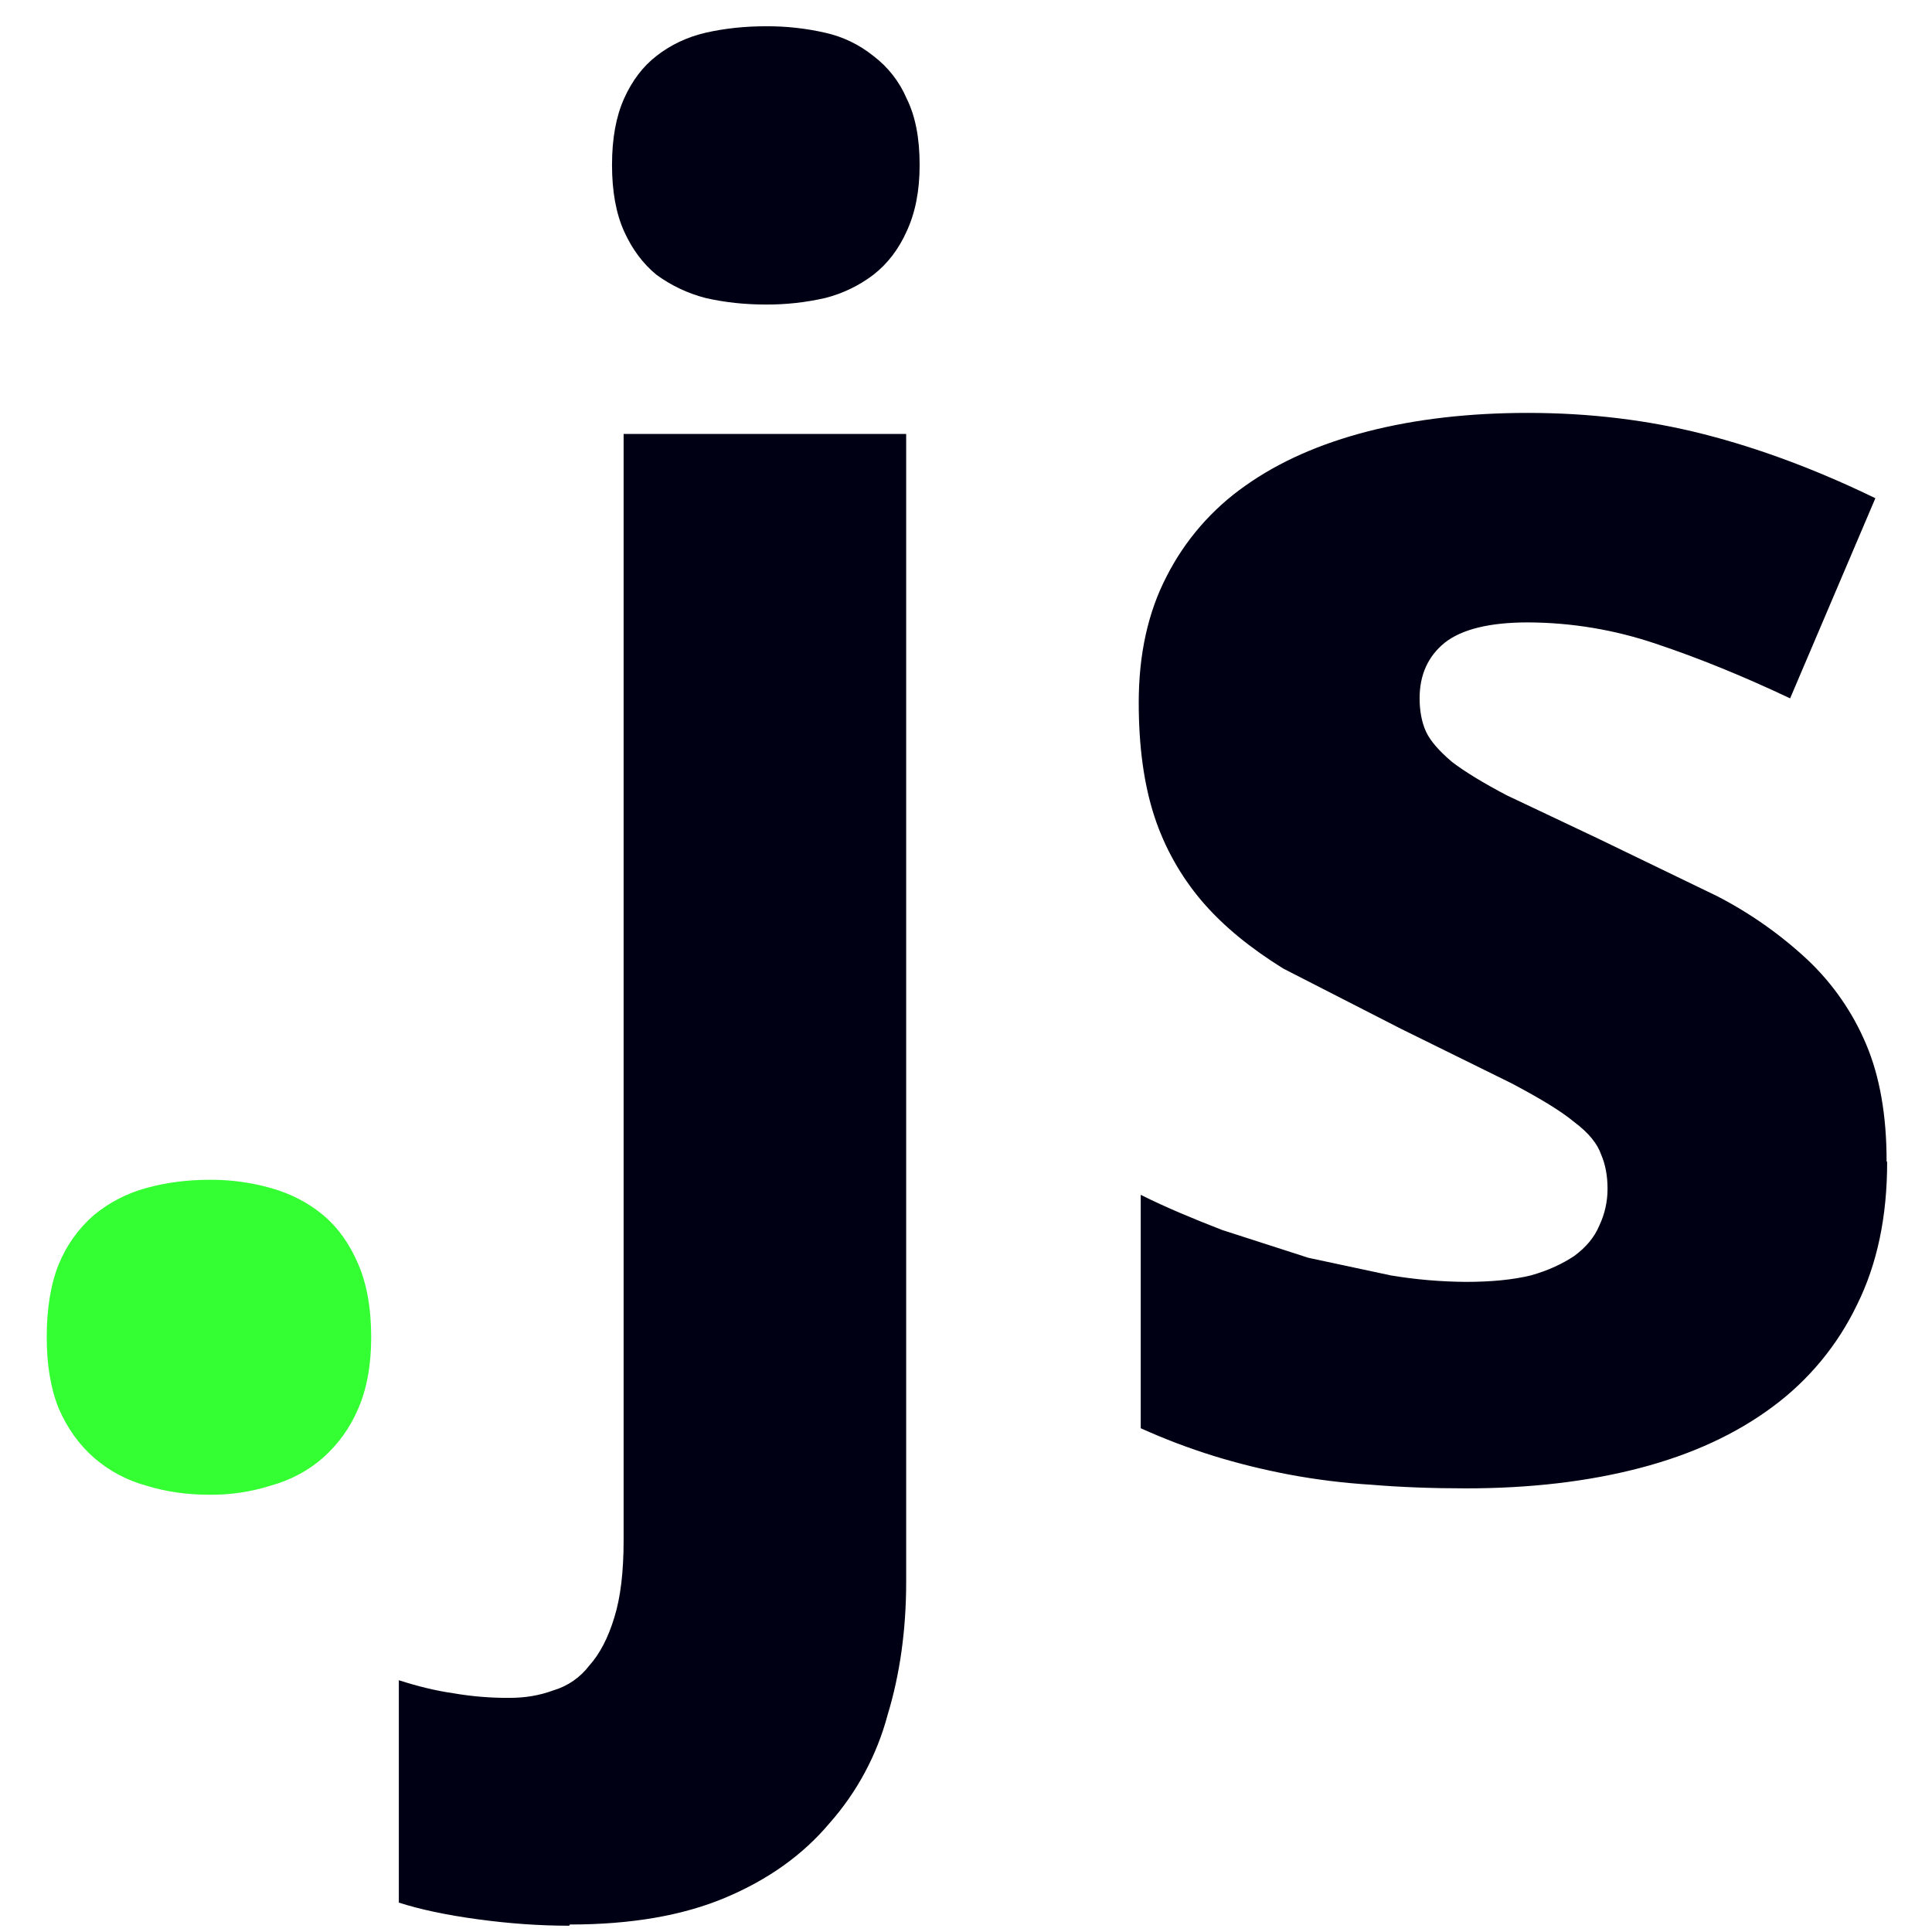
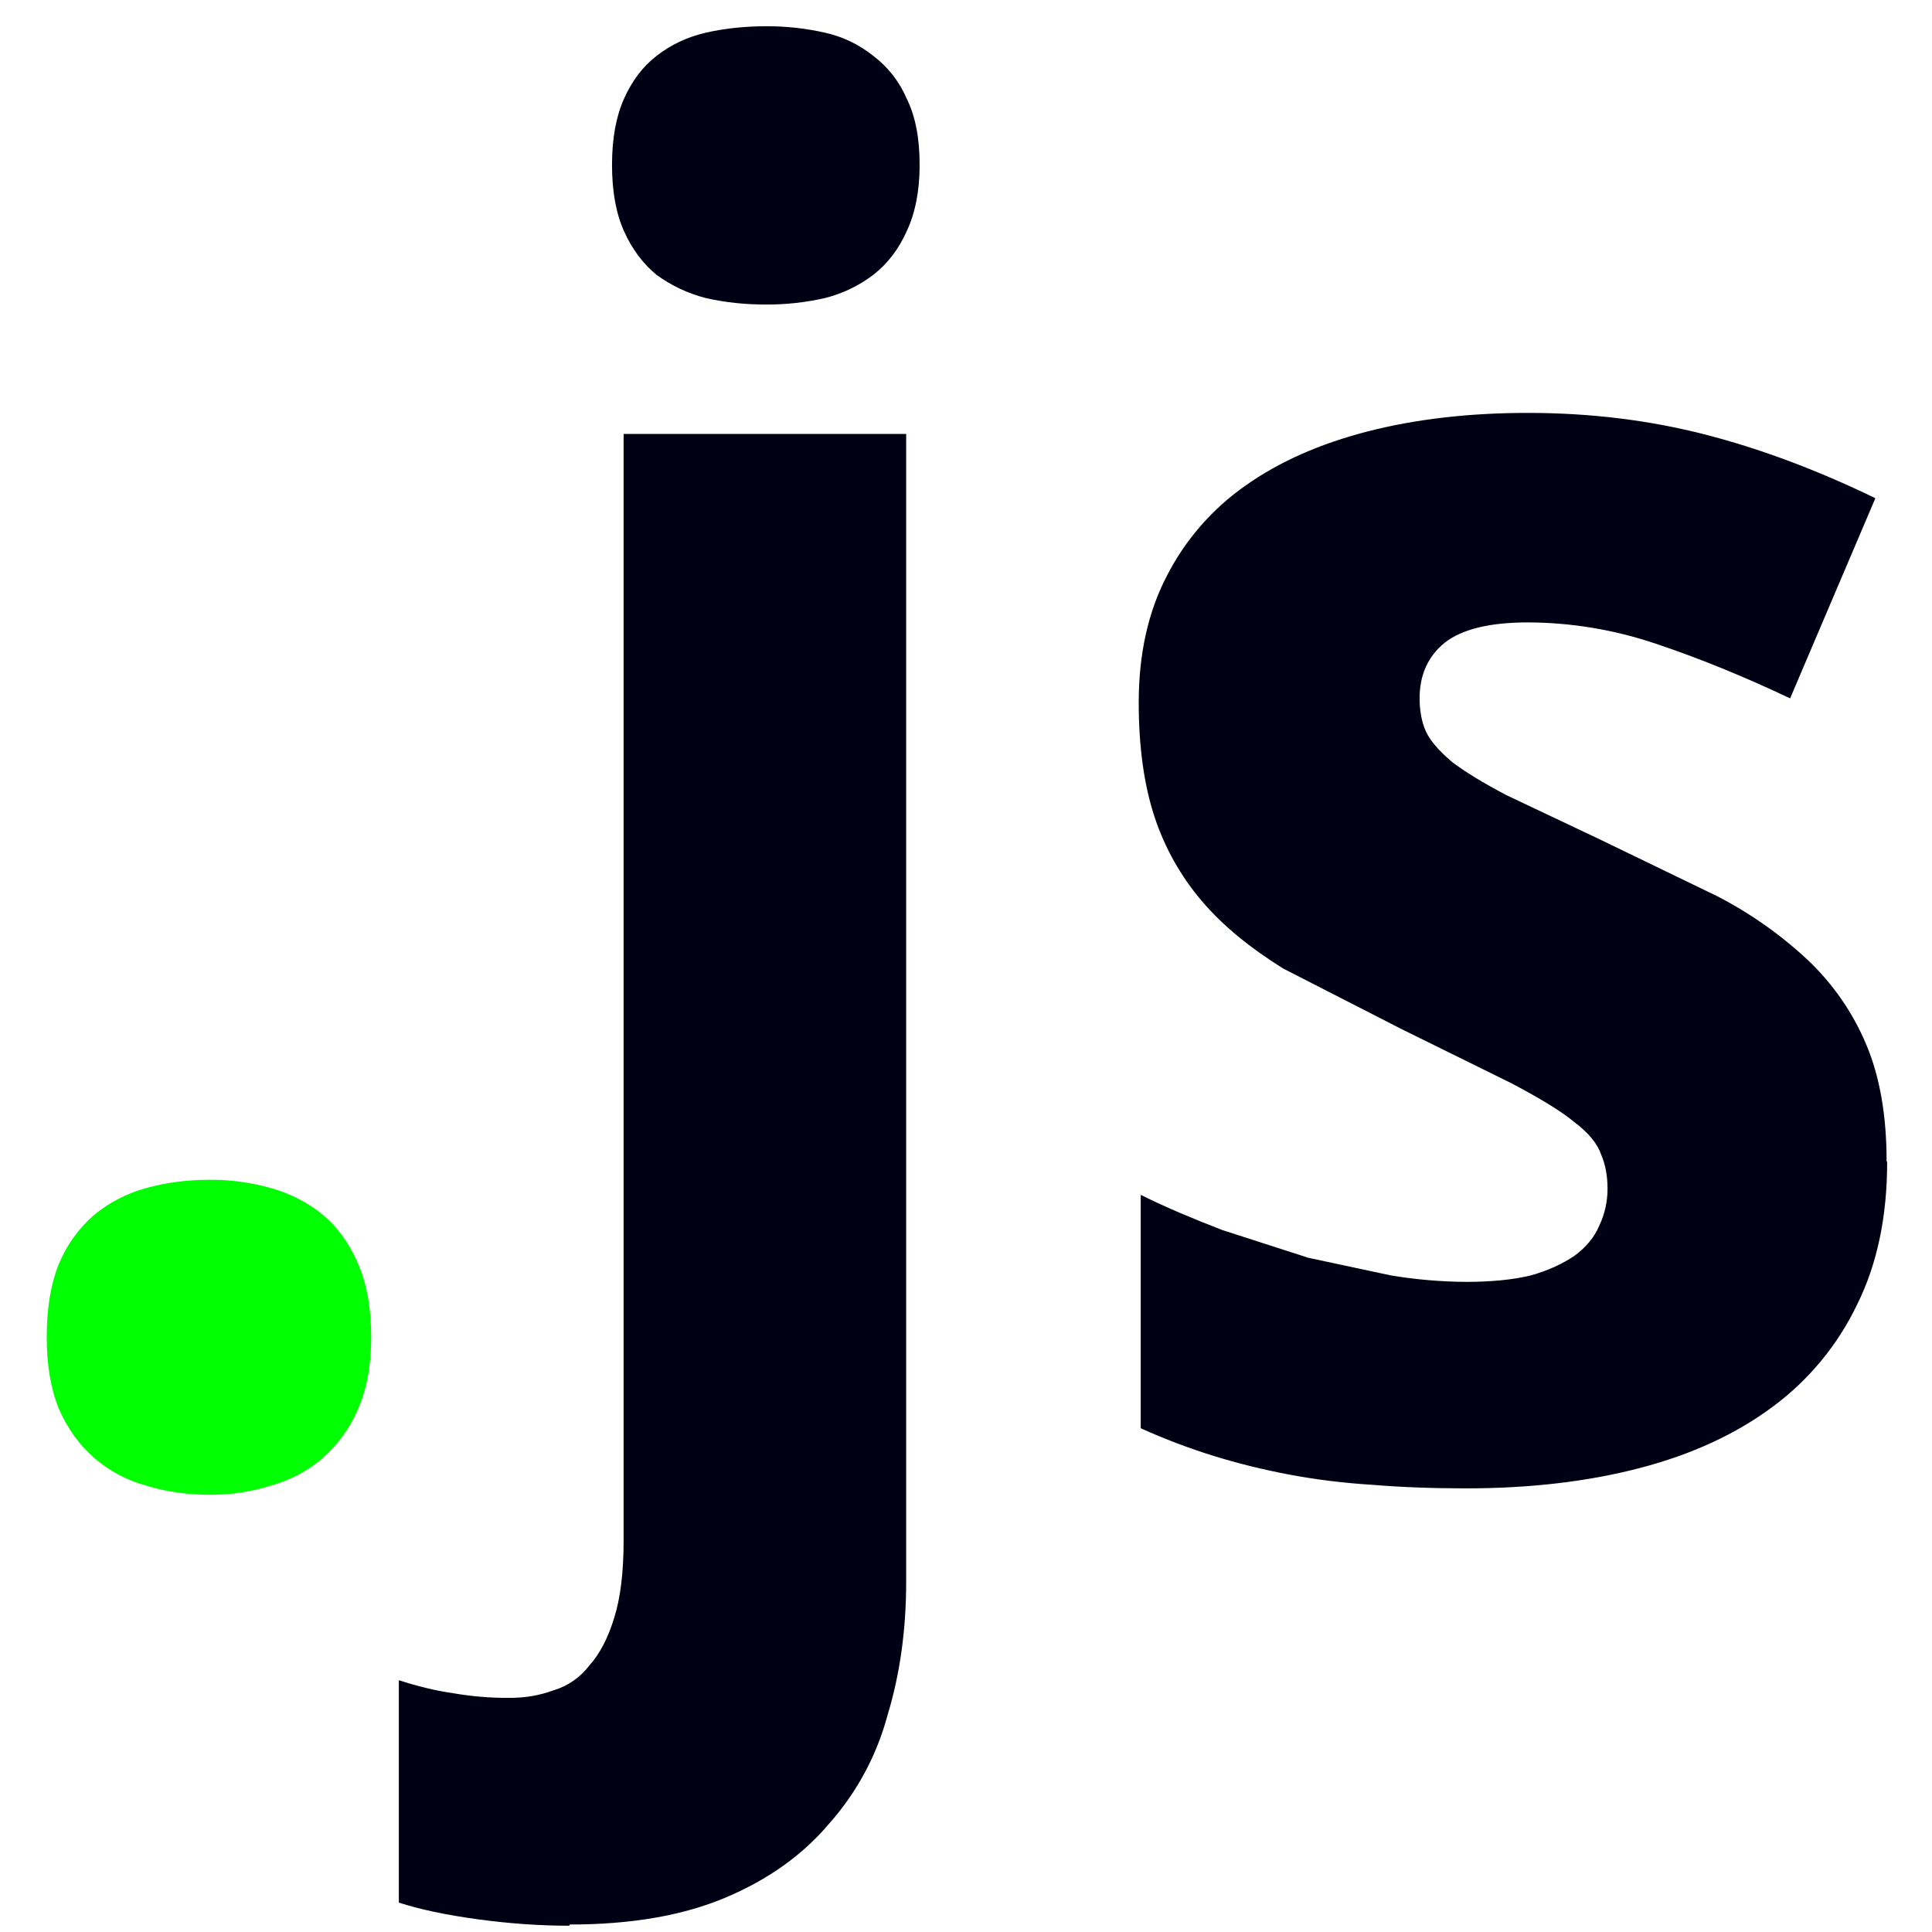
<svg xmlns="http://www.w3.org/2000/svg" xmlns:xlink="http://www.w3.org/1999/xlink" width="64" height="64" viewBox="0 0 32 32" fill="#558" version="1.1" id="svg1">
  <defs id="defs1">
    <linearGradient id="linearGradient5">
-       <stop style="stop-color:#00ff00;stop-opacity:0.8;" offset="0.181" id="stop5" />
+       <stop style="stop-color:#00ff00;stop-opacity:1;" offset="0.181" id="stop5" />
      <stop style="stop-color:#000014;stop-opacity:1;" offset="0.181" id="stop7" />
      <stop style="stop-color:#000014;stop-opacity:1;" offset="1" id="stop6" />
    </linearGradient>
    <linearGradient xlink:href="#linearGradient5" id="linearGradient6" x1="0.774" y1="16.165" x2="31.257" y2="16.165" gradientUnits="userSpaceOnUse" />
  </defs>
  <path d="M.774 22.15c0-.48.067-.885.2-1.213a2.17 2.17 0 0 1 .583-.813 2.31 2.31 0 0 1 .86-.445c.328-.092.68-.138 1.06-.138a3.62 3.62 0 0 1 1.013.138c.327.092.614.24.86.445s.44.476.583.813c.143.328.215.732.215 1.213 0 .46-.072.854-.215 1.182a2.27 2.27 0 0 1-.583.813c-.245.215-.532.368-.86.46a3.29 3.29 0 0 1-1.013.153c-.38 0-.732-.05-1.06-.153a2.19 2.19 0 0 1-.86-.46c-.246-.215-.44-.486-.583-.813-.133-.327-.2-.72-.2-1.182m8.656 9.746c-.5 0-.998-.036-1.52-.107s-.957-.164-1.304-.276V27.83c.317.102.614.174.9.215a5.27 5.27 0 0 0 .936.077c.256 0 .496-.04.72-.123a1.16 1.16 0 0 0 .6-.414c.174-.194.312-.46.414-.798.102-.327.153-.752.153-1.274V7.188h4.68v19.015c0 .788-.102 1.524-.307 2.2a4.43 4.43 0 0 1-.967 1.8c-.44.522-1.013.93-1.72 1.228s-1.565.445-2.578.445m.7-29.144c0-.44.067-.803.2-1.1s.312-.532.537-.706c.235-.184.506-.312.813-.384.317-.072.65-.107.998-.107a4.29 4.29 0 0 1 .982.107 1.94 1.94 0 0 1 .798.384 1.74 1.74 0 0 1 .552.706c.143.287.215.65.215 1.1 0 .43-.072.793-.215 1.1-.133.297-.317.537-.552.72a2.22 2.22 0 0 1-.798.384 4.29 4.29 0 0 1-.982.108c-.348 0-.68-.035-.998-.108a2.39 2.39 0 0 1-.813-.384c-.225-.184-.404-.425-.537-.72s-.2-.66-.2-1.1m21.12 16.518c0 .9-.164 1.688-.5 2.363a4.54 4.54 0 0 1-1.397 1.688c-.604.45-1.335.788-2.195 1.013s-1.82.338-2.885.338c-.563 0-1.085-.02-1.565-.06a11.14 11.14 0 0 1-1.366-.169c-.43-.082-.844-.184-1.243-.307a10.48 10.48 0 0 1-1.212-.46V19.79c.43.215.88.4 1.35.583l1.427.46 1.366.292a7.91 7.91 0 0 0 1.243.107c.42 0 .778-.035 1.074-.107.297-.082.537-.2.72-.322.194-.143.333-.307.414-.5a1.42 1.42 0 0 0 .138-.614c0-.215-.036-.404-.107-.568-.06-.174-.2-.353-.445-.537-.235-.194-.583-.4-1.044-.644l-1.826-.9-1.95-.998c-.542-.338-.992-.7-1.35-1.12a4.17 4.17 0 0 1-.783-1.397c-.174-.532-.26-1.16-.26-1.888 0-.798.153-1.494.46-2.087a4.1 4.1 0 0 1 1.304-1.504c.563-.4 1.238-.696 2.026-.9.798-.205 1.683-.307 2.655-.307 1.023 0 1.995.118 2.916.353s1.867.588 2.84 1.06l-1.412 3.315c-.778-.368-1.52-.67-2.225-.905a6.67 6.67 0 0 0-2.118-.353c-.634 0-1.095.113-1.38.338-.276.225-.414.532-.414.92 0 .205.036.4.107.553.072.154.215.317.43.5.215.164.517.348.905.552l1.52.72 1.964.95a6.68 6.68 0 0 1 1.504 1.059 4.13 4.13 0 0 1 .967 1.397c.225.532.338 1.177.338 1.934" id="path1" style="fill:url(#linearGradient6);fill-opacity:1" />
</svg>
